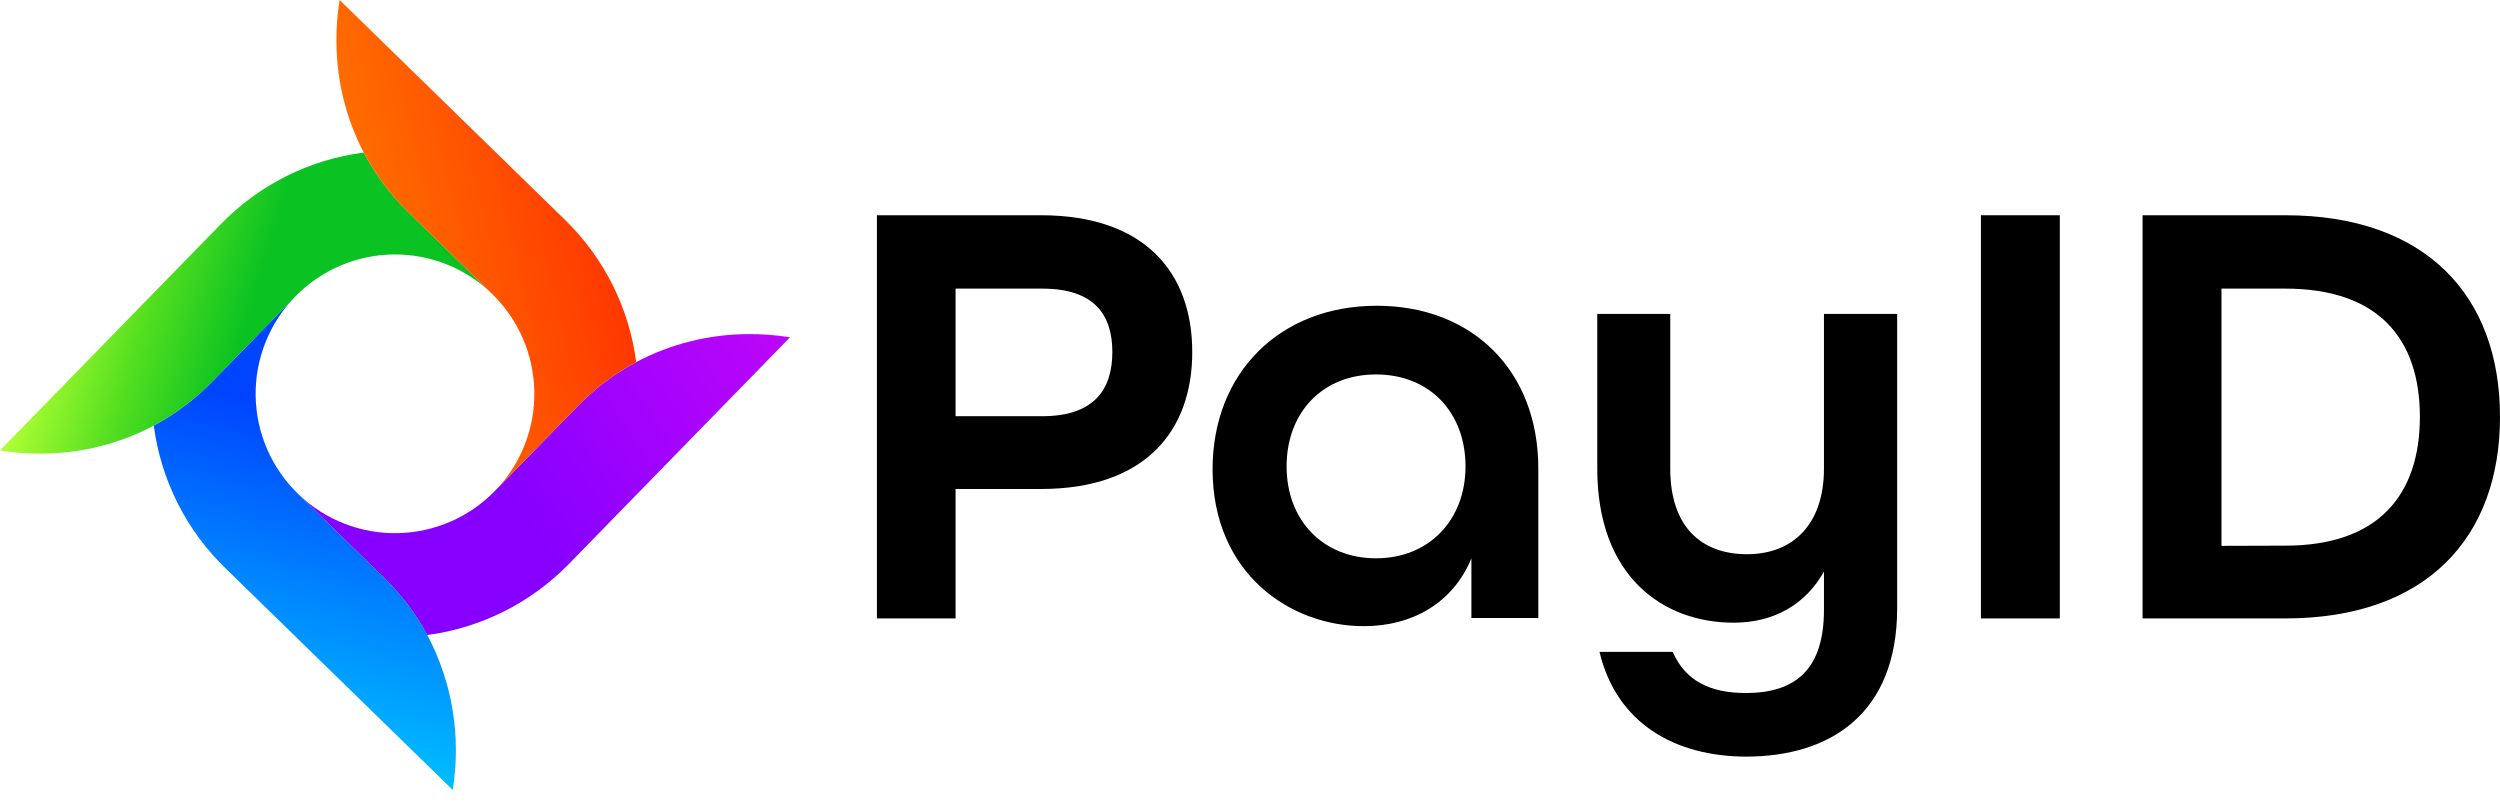
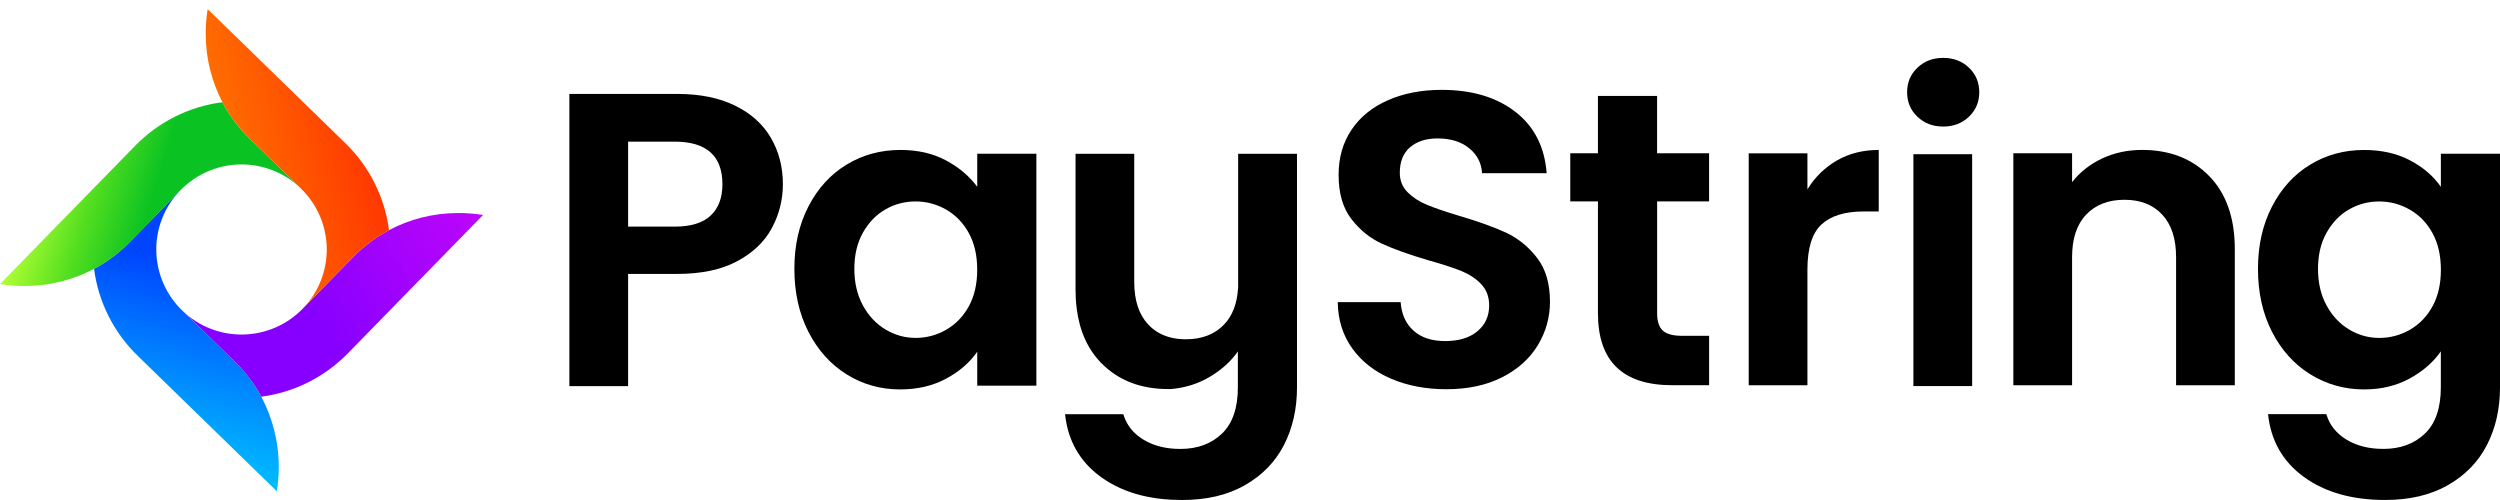
- <svg xmlns="http://www.w3.org/2000/svg" viewBox="0 0 130 42" fill="none">
-   <path d="M45.599 11.193H54.131C59.555 11.193 61.997 14.203 61.997 18.305C61.997 22.407 59.555 25.427 54.131 25.427H49.69V32.158H45.599V11.193ZM54.194 21.643C56.911 21.643 57.842 20.234 57.842 18.305C57.842 16.376 56.911 15.008 54.194 15.008H49.69V21.643H54.194Z" fill="currentColor" />
-   <path d="M63.054 24.399C63.054 19.365 66.575 15.899 71.587 15.899C76.545 15.899 79.992 19.259 79.992 24.357V32.136H76.513V29.031C75.551 31.373 73.415 32.56 70.931 32.56C67.093 32.571 63.054 29.815 63.054 24.399ZM76.207 24.251C76.207 21.453 74.346 19.471 71.555 19.471C68.764 19.471 66.903 21.453 66.903 24.251C66.903 27.049 68.785 29.031 71.555 29.031C74.325 29.031 76.207 27.028 76.207 24.251Z" fill="currentColor" />
-   <path d="M83.174 33.896H86.98C87.625 35.369 88.873 36.037 90.787 36.037C93.377 36.037 94.846 34.797 94.846 31.712V29.72C93.884 31.447 92.224 32.38 90.152 32.38C86.505 32.38 83.058 30.006 83.058 24.367V16.323H86.853V24.367C86.853 27.377 88.45 28.819 90.85 28.819C93.186 28.819 94.846 27.314 94.846 24.367V16.323H98.653V31.617C98.653 37.129 95.164 39.344 90.787 39.344C87.107 39.333 84.062 37.627 83.174 33.896Z" fill="currentColor" />
-   <path d="M103.008 11.193H107.11V32.158H103.008V11.193Z" fill="currentColor" />
-   <path d="M111.414 11.193H118.835C126.152 11.193 130 15.39 130 21.675C130 27.96 126.162 32.158 118.835 32.158H111.414V11.193ZM118.835 28.374C123.667 28.374 125.834 25.745 125.834 21.675C125.834 17.605 123.667 15.008 118.835 15.008H115.516V28.384L118.835 28.374Z" fill="currentColor" />
-   <path d="M22.218 33.021C25.024 32.648 27.622 31.341 29.595 29.312L41.08 17.54C40.349 17.42 39.609 17.365 38.868 17.374C36.85 17.387 34.865 17.886 33.081 18.829C31.956 19.43 30.931 20.201 30.042 21.115L25.806 25.455C25.781 25.482 25.753 25.51 25.726 25.539C24.394 26.904 22.578 27.689 20.671 27.724C18.765 27.759 16.921 27.04 15.541 25.724L19.965 30.041C20.863 30.914 21.622 31.919 22.218 33.021Z" fill="url(#logo-paint0_linear)" />
-   <path d="M11.768 29.591L23.541 41.076C23.99 38.317 23.525 35.486 22.218 33.016C21.622 31.915 20.863 30.911 19.966 30.038L15.542 25.722C14.848 25.061 14.291 24.269 13.906 23.392C13.52 22.514 13.312 21.569 13.294 20.61C13.276 19.652 13.449 18.7 13.802 17.809C14.155 16.917 14.681 16.105 15.35 15.419L11.036 19.842C10.147 20.756 9.122 21.526 7.997 22.126C8.367 24.971 9.697 27.605 11.768 29.591Z" fill="url(#logo-paint1_linear)" />
-   <path d="M-9.91821e-05 23.423C0.731 23.541 1.47 23.596 2.211 23.587C4.229 23.574 6.213 23.075 7.997 22.131C9.122 21.531 10.148 20.761 11.037 19.847L15.354 15.421C16.018 14.74 16.81 14.195 17.684 13.82C18.559 13.444 19.499 13.244 20.45 13.232C21.402 13.22 22.346 13.395 23.23 13.748C24.114 14.102 24.919 14.625 25.601 15.29L21.236 11.031C20.305 10.127 19.522 9.08 18.917 7.932C16.092 8.296 13.474 9.606 11.489 11.648L-9.91821e-05 23.423Z" fill="url(#logo-paint2_linear)" />
-   <path d="M25.807 25.457L30.043 21.117C30.933 20.203 31.958 19.432 33.083 18.832C32.721 16.044 31.436 13.458 29.434 11.485L17.66 0C17.54 0.731 17.485 1.47 17.495 2.211C17.508 4.205 17.995 6.167 18.917 7.936C19.522 9.084 20.305 10.13 21.236 11.035L25.601 15.294C26.962 16.622 27.747 18.432 27.785 20.333C27.824 22.235 27.113 24.075 25.807 25.457Z" fill="url(#logo-paint3_linear)" />
+ <svg xmlns="http://www.w3.org/2000/svg" viewBox="0 0 180 36" fill="none">
+   <path d="M55.565 16.437C55.031 17.422 54.195 18.215 53.056 18.819C51.918 19.423 50.486 19.722 48.754 19.722H45.224V27.801H40.995V6.762H48.756C50.386 6.762 51.776 7.043 52.924 7.605C54.07 8.166 54.932 8.941 55.506 9.926C56.08 10.911 56.368 12.026 56.368 13.273C56.364 14.398 56.098 15.452 55.565 16.437ZM51.171 15.518C51.733 14.986 52.015 14.236 52.015 13.273C52.015 11.224 50.869 10.198 48.573 10.198H45.224V16.317H48.577C49.742 16.317 50.608 16.051 51.171 15.518Z" fill="currentColor" />
+   <path d="M58.207 14.866C58.882 13.56 59.797 12.554 60.955 11.851C62.112 11.148 63.405 10.796 64.835 10.796C66.082 10.796 67.176 11.049 68.112 11.55C69.048 12.051 69.797 12.686 70.361 13.448V11.068H74.619V27.766H70.361V25.324C69.818 26.107 69.069 26.756 68.112 27.268C67.154 27.781 66.053 28.038 64.806 28.038C63.395 28.038 62.114 27.676 60.957 26.954C59.799 26.231 58.882 25.209 58.207 23.894C57.532 22.577 57.195 21.066 57.195 19.359C57.193 17.669 57.532 16.173 58.207 14.866ZM69.756 16.781C69.353 16.047 68.808 15.485 68.126 15.093C67.441 14.701 66.707 14.504 65.921 14.504C65.136 14.504 64.411 14.697 63.747 15.078C63.084 15.458 62.544 16.018 62.132 16.75C61.719 17.484 61.513 18.352 61.513 19.357C61.513 20.363 61.719 21.241 62.132 21.995C62.542 22.748 63.089 23.325 63.763 23.727C64.438 24.129 65.156 24.329 65.923 24.329C66.707 24.329 67.442 24.133 68.126 23.741C68.808 23.349 69.353 22.785 69.756 22.053C70.159 21.319 70.359 20.441 70.359 19.415C70.359 18.393 70.157 17.515 69.756 16.781Z" fill="currentColor" />
+   <path d="M100.165 27.27C98.988 26.769 98.056 26.045 97.373 25.101C96.688 24.157 96.336 23.042 96.316 21.754H100.847C100.907 22.618 101.214 23.302 101.769 23.803C102.324 24.304 103.082 24.557 104.05 24.557C105.036 24.557 105.811 24.322 106.375 23.848C106.939 23.378 107.22 22.758 107.22 21.995C107.22 21.371 107.027 20.858 106.645 20.458C106.264 20.056 105.783 19.741 105.211 19.508C104.637 19.279 103.847 19.021 102.841 18.739C101.471 18.337 100.36 17.939 99.504 17.548C98.648 17.156 97.912 16.564 97.301 15.771C96.686 14.976 96.379 13.918 96.379 12.591C96.379 11.346 96.692 10.26 97.315 9.336C97.939 8.411 98.815 7.704 99.944 7.21C101.07 6.717 102.359 6.47 103.808 6.47C105.982 6.47 107.749 6.999 109.109 8.053C110.467 9.108 111.218 10.581 111.359 12.469H106.708C106.667 11.746 106.361 11.148 105.785 10.676C105.211 10.206 104.452 9.967 103.505 9.967C102.68 9.967 102.02 10.179 101.528 10.6C101.033 11.022 100.786 11.635 100.786 12.438C100.786 12.999 100.973 13.467 101.345 13.84C101.718 14.213 102.18 14.514 102.734 14.743C103.289 14.975 104.067 15.241 105.075 15.544C106.443 15.946 107.56 16.348 108.428 16.748C109.294 17.15 110.039 17.754 110.662 18.556C111.287 19.361 111.598 20.415 111.598 21.723C111.598 22.849 111.306 23.892 110.722 24.858C110.138 25.821 109.282 26.591 108.154 27.164C107.025 27.737 105.688 28.024 104.137 28.024C102.668 28.024 101.343 27.772 100.165 27.27Z" fill="currentColor" />
+   <path d="M119.314 14.501V22.579C119.314 23.141 119.45 23.549 119.72 23.801C119.993 24.054 120.45 24.178 121.094 24.178H123.056V27.735H120.397C116.834 27.735 115.052 26.006 115.052 22.55V14.501H113.059V11.035H115.052V6.906H119.31V11.035H123.054V14.503L119.314 14.501Z" fill="currentColor" />
+   <path d="M132.264 11.55C133.14 11.049 134.14 10.796 135.269 10.796V15.227H134.152C132.823 15.227 131.822 15.54 131.147 16.161C130.472 16.783 130.135 17.871 130.135 19.417V27.737H125.907V11.039H130.135V13.632C130.682 12.746 131.388 12.055 132.264 11.55Z" fill="currentColor" />
+   <path d="M138.053 8.403C137.559 7.933 137.312 7.344 137.312 6.639C137.312 5.936 137.559 5.35 138.053 4.876C138.547 4.404 139.164 4.167 139.91 4.167C140.655 4.167 141.274 4.402 141.766 4.876C142.26 5.348 142.507 5.936 142.507 6.639C142.507 7.342 142.26 7.929 141.766 8.403C141.272 8.875 140.655 9.112 139.91 9.112C139.164 9.112 138.545 8.875 138.053 8.403ZM141.994 11.101V27.799H137.765V11.101H141.994Z" fill="currentColor" />
+   <path d="M159.066 12.681C160.293 13.937 160.906 15.691 160.906 17.941V27.737H156.678V18.514C156.678 17.187 156.345 16.167 155.682 15.454C155.018 14.742 154.111 14.384 152.965 14.384C151.797 14.384 150.877 14.742 150.202 15.454C149.526 16.167 149.19 17.187 149.19 18.514V27.739H144.961V11.037H149.19V13.116C149.752 12.393 150.474 11.826 151.35 11.412C152.226 11.002 153.187 10.794 154.234 10.794C156.228 10.796 157.84 11.424 159.066 12.681Z" fill="currentColor" />
+   <path d="M173.508 11.538C174.454 12.032 175.199 12.669 175.742 13.452V11.07H180V27.89C180 29.438 179.687 30.817 179.064 32.033C178.439 33.249 177.503 34.213 176.256 34.928C175.007 35.642 173.499 35.998 171.726 35.998C169.35 35.998 167.402 35.444 165.882 34.341C164.362 33.236 163.5 31.728 163.3 29.819H167.497C167.719 30.582 168.196 31.19 168.931 31.643C169.667 32.096 170.558 32.321 171.603 32.321C172.831 32.321 173.827 31.954 174.594 31.22C175.359 30.485 175.74 29.376 175.74 27.89V25.297C175.197 26.08 174.448 26.734 173.491 27.255C172.533 27.777 171.442 28.038 170.214 28.038C168.803 28.038 167.517 27.676 166.349 26.954C165.182 26.231 164.261 25.209 163.586 23.894C162.911 22.577 162.574 21.066 162.574 19.359C162.574 17.671 162.911 16.173 163.586 14.868C164.261 13.562 165.176 12.556 166.336 11.853C167.493 11.15 168.786 10.798 170.216 10.798C171.465 10.798 172.563 11.045 173.508 11.538ZM175.139 16.783C174.736 16.049 174.193 15.487 173.508 15.095C172.823 14.703 172.09 14.506 171.304 14.506C170.517 14.506 169.794 14.699 169.13 15.079C168.466 15.46 167.927 16.02 167.515 16.752C167.102 17.486 166.896 18.354 166.896 19.359C166.896 20.365 167.102 21.243 167.515 21.997C167.925 22.75 168.472 23.327 169.146 23.729C169.821 24.131 170.539 24.331 171.306 24.331C172.09 24.331 172.825 24.135 173.51 23.743C174.195 23.351 174.738 22.787 175.141 22.055C175.544 21.321 175.744 20.443 175.744 19.417C175.742 18.395 175.542 17.515 175.139 16.783Z" fill="currentColor" />
+   <path d="M89.138 20.571H89.147V20.414C89.145 20.468 89.144 20.52 89.138 20.571Z" fill="currentColor" />
+   <path d="M93.384 11.072V27.894C93.384 29.438 93.07 30.821 92.448 32.037C91.823 33.253 90.887 34.217 89.638 34.93C88.391 35.645 86.88 36 85.11 36C84.051 36 83.078 35.891 82.189 35.67C81.087 35.398 80.114 34.957 79.272 34.347C79.27 34.345 79.268 34.345 79.266 34.343C77.746 33.238 76.886 31.73 76.684 29.821H80.881C80.926 29.976 80.98 30.124 81.049 30.266C81.305 30.825 81.728 31.286 82.315 31.645C82.959 32.041 83.724 32.265 84.609 32.313C84.732 32.319 84.861 32.323 84.989 32.323C86.217 32.323 87.213 31.956 87.978 31.223C88.743 30.489 89.126 29.378 89.126 27.894V25.301C88.678 25.948 88.089 26.503 87.359 26.973C87.205 27.074 87.042 27.168 86.877 27.259C86.818 27.292 86.758 27.323 86.698 27.354H86.696C85.983 27.711 85.199 27.931 84.341 28.009C84.267 28.011 84.189 28.012 84.113 28.012C82.119 28.012 80.509 27.383 79.282 26.13C78.314 25.136 77.727 23.836 77.524 22.226C77.468 21.797 77.439 21.342 77.439 20.868V11.072H81.665V20.297C81.665 21.622 81.998 22.643 82.664 23.355C83.123 23.85 83.699 24.172 84.392 24.326C84.697 24.392 85.028 24.427 85.38 24.427C86.55 24.427 87.47 24.067 88.143 23.355C88.737 22.729 89.07 21.865 89.138 20.765H89.147V11.072H93.384Z" fill="currentColor" />
+   <path d="M18.811 28.563C21.188 28.249 23.387 27.143 25.056 25.428L34.78 15.479C34.161 15.378 33.535 15.331 32.908 15.339C31.199 15.349 29.518 15.77 28.008 16.569C27.056 17.076 26.189 17.728 25.436 18.499L21.849 22.167C21.828 22.19 21.804 22.213 21.781 22.239C20.654 23.392 19.117 24.057 17.502 24.086C15.887 24.115 14.326 23.509 13.159 22.396L16.904 26.044C17.663 26.784 18.308 27.633 18.811 28.563Z" fill="url(#logo-paint0_linear)" />
+   <path d="M9.963 25.665L19.931 35.372C20.31 33.041 19.917 30.648 18.81 28.559C18.306 27.629 17.664 26.78 16.903 26.042L13.157 22.394C12.569 21.835 12.098 21.166 11.771 20.424C11.444 19.682 11.269 18.884 11.254 18.074C11.238 17.264 11.384 16.46 11.684 15.706C11.983 14.952 12.429 14.267 12.995 13.686L9.345 17.425C8.592 18.198 7.724 18.849 6.772 19.356C7.083 21.761 8.21 23.987 9.963 25.665Z" fill="url(#logo-paint1_linear)" />
+   <path d="M0 20.452C0.619 20.553 1.245 20.599 1.872 20.59C3.581 20.578 5.262 20.156 6.772 19.36C7.723 18.853 8.593 18.202 9.344 17.429L13.001 13.69C13.563 13.113 14.233 12.655 14.974 12.336C15.713 12.019 16.509 11.85 17.315 11.839C18.121 11.829 18.92 11.976 19.67 12.276C20.419 12.575 21.1 13.018 21.676 13.579L17.979 9.98C17.191 9.214 16.527 8.33 16.015 7.359C13.624 7.666 11.407 8.773 9.726 10.5L0 20.452Z" fill="url(#logo-paint2_linear)" />
+   <path d="M21.849 22.171L25.436 18.503C26.189 17.73 27.056 17.079 28.008 16.573C27.703 14.216 26.615 12.031 24.92 10.364L14.953 0.656C14.851 1.273 14.805 1.899 14.813 2.524C14.824 4.21 15.237 5.867 16.017 7.363C16.529 8.334 17.192 9.218 17.981 9.984L21.676 13.583C22.828 14.706 23.494 16.235 23.526 17.843C23.558 19.447 22.956 21.003 21.849 22.171Z" fill="url(#logo-paint3_linear)" />
  <defs>
-     <linearGradient id="logo-paint0_linear" x1="42.234" y1="12.411" x2="22.55" y2="25.781" gradientUnits="userSpaceOnUse">
+     <linearGradient id="logo-paint0_linear" x1="36.508" y1="12.248" x2="19.861" y2="23.575" gradientUnits="userSpaceOnUse">
      <stop stop-color="#C906F9" />
      <stop offset="0.448" stop-color="#A803FC" />
-       <stop offset="0.862" stop-color="#8700FF" />
+       <stop offset="0.863" stop-color="#8700FF" />
    </linearGradient>
-     <linearGradient id="logo-paint1_linear" x1="10.557" y1="20.209" x2="5.771" y2="38.256" gradientUnits="userSpaceOnUse">
+     <linearGradient id="logo-paint1_linear" x1="15.451" y1="19.46" x2="11.412" y2="34.715" gradientUnits="userSpaceOnUse">
      <stop stop-color="#0044FF" />
      <stop offset="0.49" stop-color="#0087FF" />
      <stop offset="1" stop-color="#00CAFF" />
    </linearGradient>
-     <linearGradient id="logo-paint2_linear" x1="-0.045" y1="23.98" x2="9.752" y2="26.957" gradientUnits="userSpaceOnUse">
+     <linearGradient id="logo-paint2_linear" x1="2.598" y1="12.264" x2="10.89" y2="14.789" gradientUnits="userSpaceOnUse">
      <stop stop-color="#B0FF33" />
      <stop offset="0.495" stop-color="#55DF20" />
      <stop offset="1" stop-color="#0AC222" />
    </linearGradient>
-     <linearGradient id="logo-paint3_linear" x1="17.542" y1="25.311" x2="34.111" y2="21.376" gradientUnits="userSpaceOnUse">
+     <linearGradient id="logo-paint3_linear" x1="12.647" y1="12.778" x2="26.672" y2="9.441" gradientUnits="userSpaceOnUse">
      <stop stop-color="#FF8100" />
      <stop offset="0" stop-color="#FF8100" />
      <stop offset="0.5" stop-color="#FF5D00" />
      <stop offset="1" stop-color="#FF3600" />
    </linearGradient>
  </defs>
</svg>
